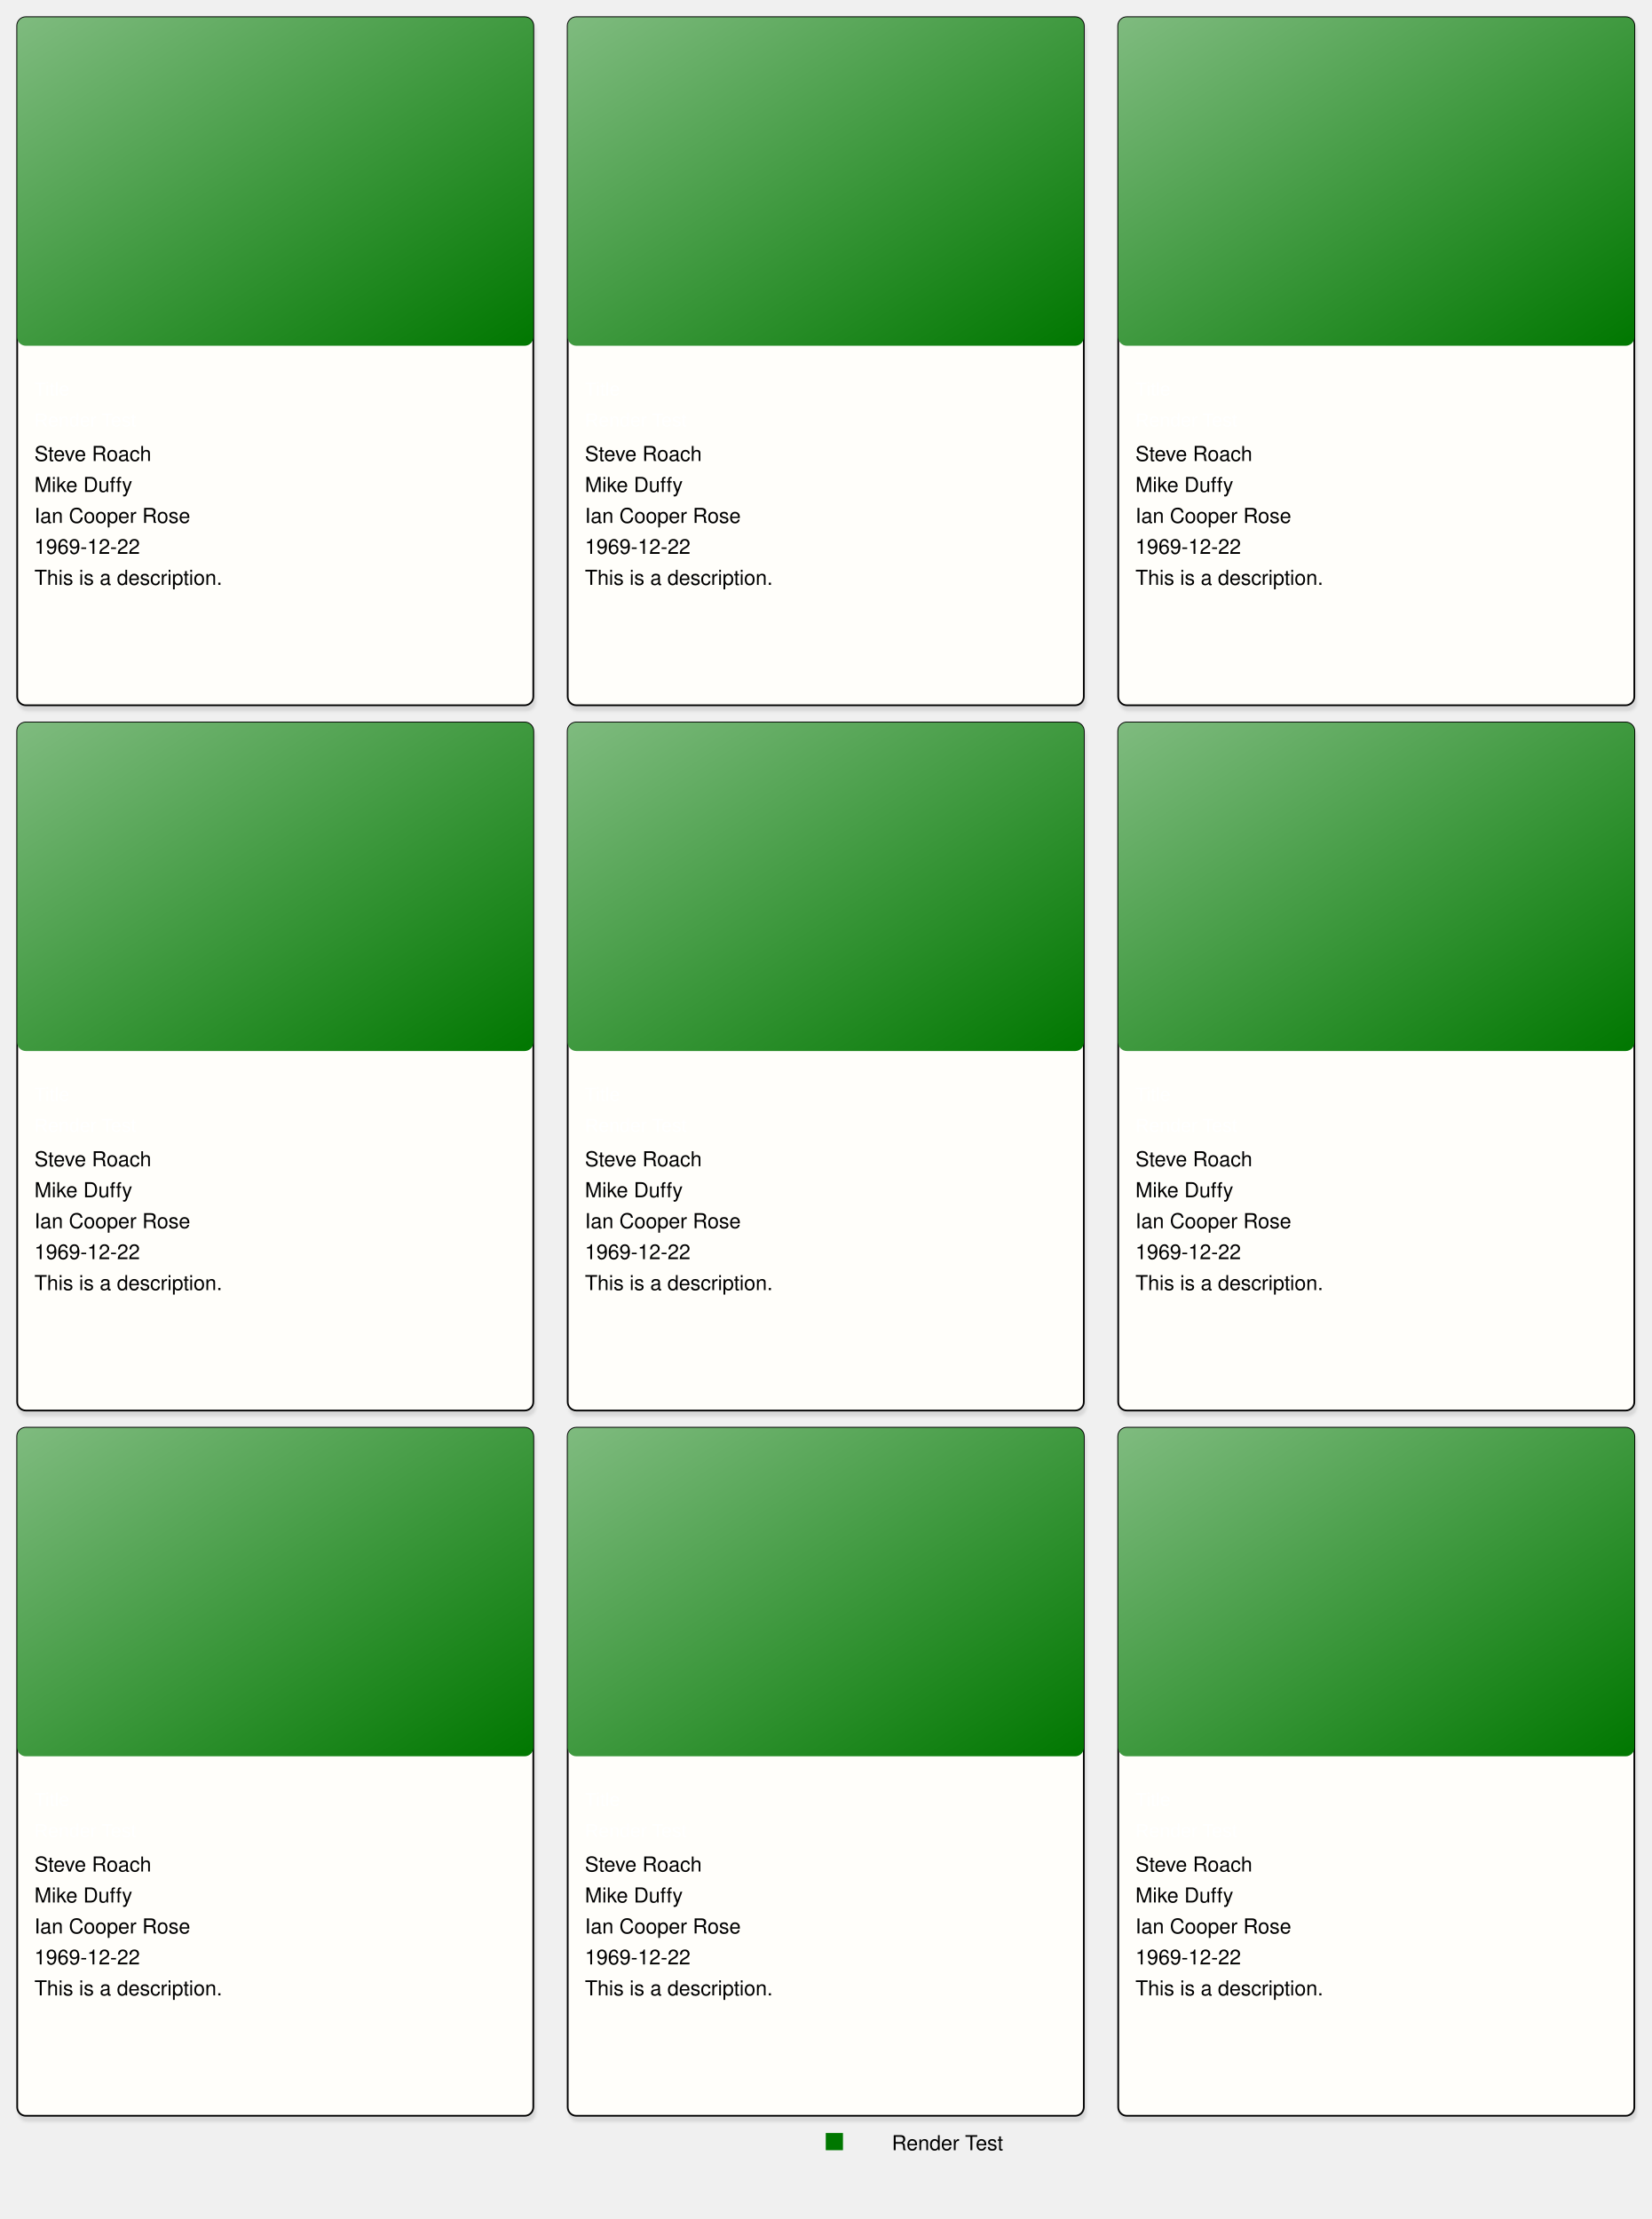
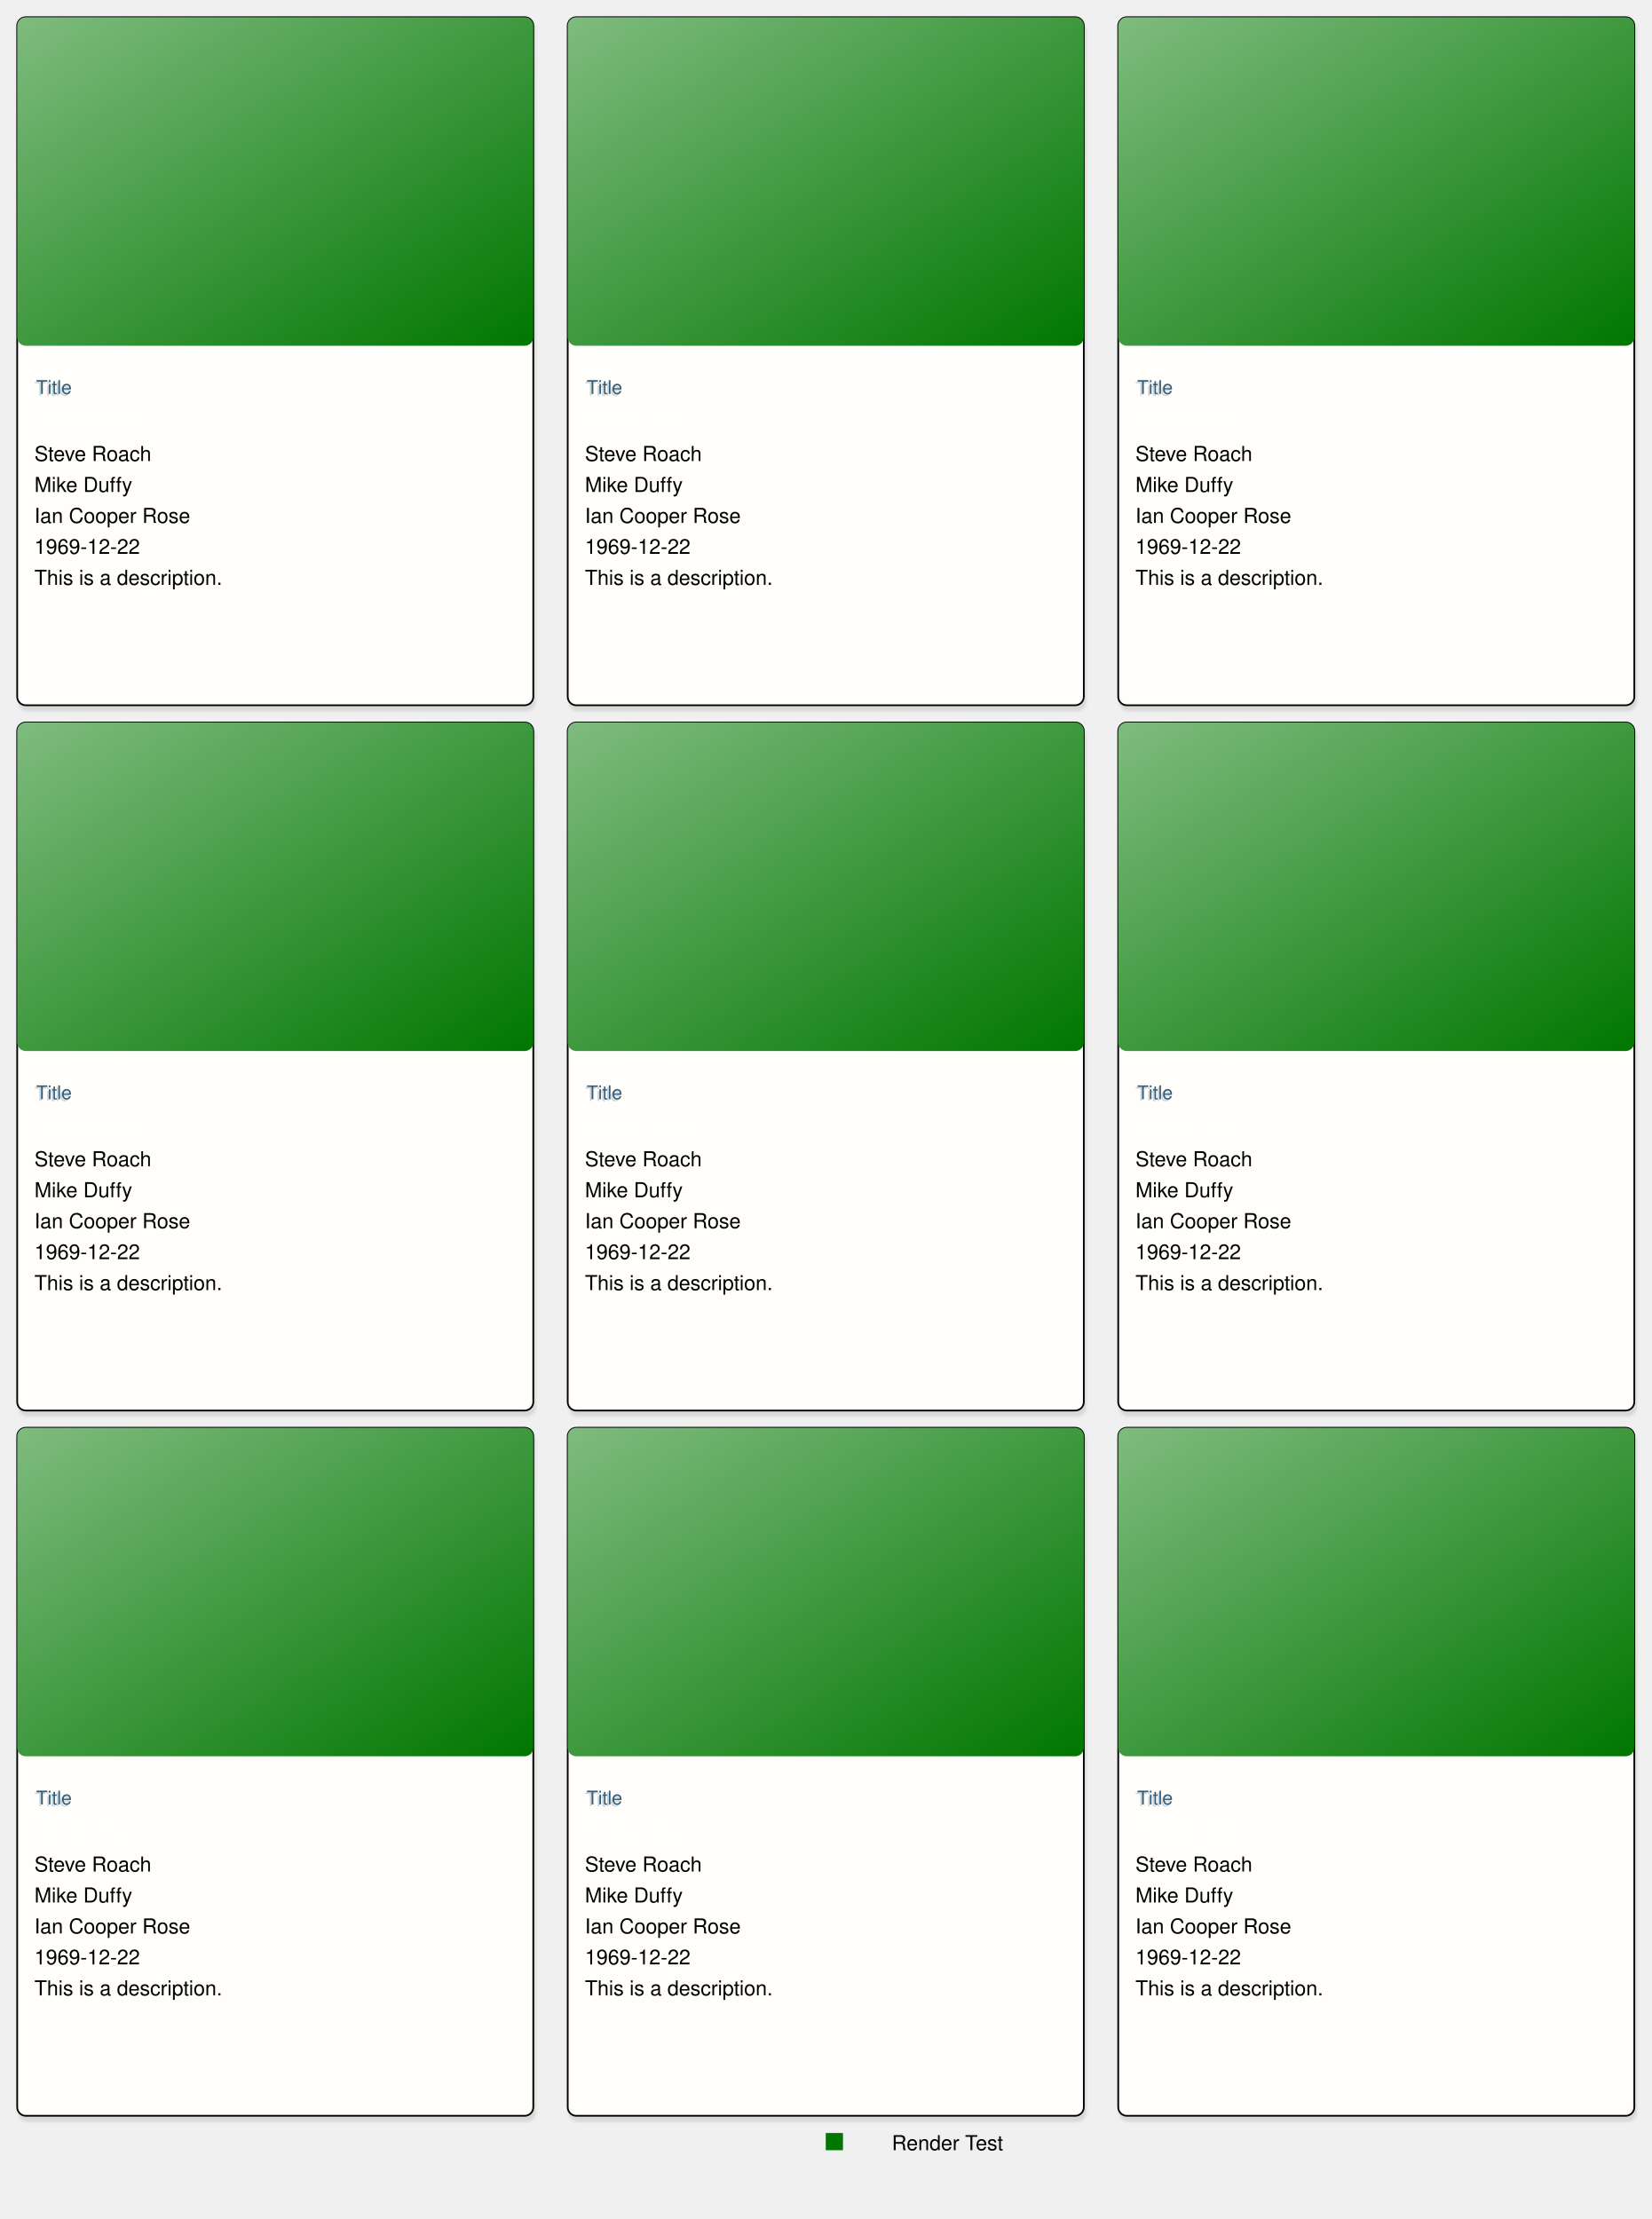
- <svg xmlns="http://www.w3.org/2000/svg" xmlns:xlink="http://www.w3.org/1999/xlink" id="DocOps-745b8b2b-39b2-4702-a620-c438d4039f3f" viewBox="0 0 960 1290">
+ <svg xmlns="http://www.w3.org/2000/svg" xmlns:xlink="http://www.w3.org/1999/xlink" id="DocOps-392b239a-9a1f-4d6f-9c72-c4ffab679257" viewBox="0 0 960 1290">
  <defs>
    <filter id="dropShadow" height="112%">
      <feGaussianBlur in="SourceAlpha" stdDeviation="1" />
      <feOffset dx="1" dy="3" result="offsetblur" />
      <feComponentTransfer>
        <feFuncA type="linear" slope="0.1" />
      </feComponentTransfer>
      <feMerge>
        <feMergeNode />
        <feMergeNode in="SourceGraphic" />
      </feMerge>
    </filter>
    <filter id="filter">
      <feMorphology in="SourceAlpha" operator="dilate" radius="2" result="OUTLINE" />
      <feComposite operator="out" in="OUTLINE" in2="SourceAlpha" />
    </filter>
    <linearGradient id="linear-gradient-0" gradientUnits="userSpaceOnUse" x1="162.375" y1="40.053" x2="162.375" y2="9.99">
      <stop offset="0" stop-color="#ff857a" stop-opacity="1" />
      <stop offset="1" stop-color="#f0a2b7" stop-opacity="1" />
    </linearGradient>
    <linearGradient id="linear-gradient-1" gradientUnits="userSpaceOnUse" x1="471.482" y1="39.988" x2="471.482" y2="9.983">
      <stop offset="0" stop-color="#ffa801" stop-opacity="1" />
      <stop offset="1" stop-color="#ffcc01" stop-opacity="1" />
    </linearGradient>
    <linearGradient id="linear-gradient-2" gradientUnits="userSpaceOnUse" x1="781.482" y1="39.988" x2="781.482" y2="9.983">
      <stop offset="0" stop-color="#cb43f6" stop-opacity="1" />
      <stop offset="1" stop-color="#ec4cbd" stop-opacity="1" />
    </linearGradient>
    <linearGradient id="linear-gradient-3" gradientUnits="userSpaceOnUse" x1="162.375" y1="80.053" x2="162.375" y2="49.99">
      <stop offset="0" stop-color="#ff857a" stop-opacity="1" />
      <stop offset="1" stop-color="#f0a2b7" stop-opacity="1" />
    </linearGradient>
    <linearGradient id="linear-gradient-4" gradientUnits="userSpaceOnUse" x1="471.482" y1="79.988" x2="471.482" y2="49.983">
      <stop offset="0" stop-color="#ffa801" stop-opacity="1" />
      <stop offset="1" stop-color="#ffcc01" stop-opacity="1" />
    </linearGradient>
    <linearGradient id="linear-gradient-5" gradientUnits="userSpaceOnUse" x1="781.482" y1="79.988" x2="781.482" y2="49.983">
      <stop offset="0" stop-color="#cb43f6" stop-opacity="1" />
      <stop offset="1" stop-color="#ec4cbd" stop-opacity="1" />
    </linearGradient>
    <linearGradient id="my-cool-gradient" x2="1" y2="1">
      <stop offset="0%" stop-color="#447799" />
      <stop offset="50%" stop-color="#224488" />
      <stop offset="100%" stop-color="#112266" />
    </linearGradient>
    <linearGradient id="my-warm-gradient" x2="1" y2="1">
      <stop offset="0%" stop-color="#CC7744" />
      <stop offset="50%" stop-color="#992244" />
      <stop offset="100%" stop-color="#661133" />
    </linearGradient>
    <linearGradient id="my-cool-gradient-1" x2="1" y2="1">
      <stop offset="0%" stop-color="#447799" />
      <stop offset="50%" stop-color="#224488" />
      <stop offset="100%" stop-color="#112266" />
    </linearGradient>
    <linearGradient id="my-cool-gradient-2" x2="1" y2="1">
      <stop offset="0%" stop-color="gold" />
      <stop offset="50%" stop-color="red" />
      <stop offset="100%" stop-color="#112266" />
    </linearGradient>
-     <linearGradient id="IDb895ea40-dcaa-4118-b202-a75e7d92913a" x2="1" y2="1">
-       <stop class="stop1" offset="0%" />
-       <stop class="stop2" offset="50%" />
-       <stop class="stop3" offset="100%" />
-     </linearGradient>
-     <linearGradient id="IDb895ea40-dcaa-4118-b202-a75e7d92913a" x2="1" y2="1">
-       <stop class="stop1" offset="0%" />
-       <stop class="stop2" offset="50%" />
-       <stop class="stop3" offset="100%" />
-     </linearGradient>
-     <linearGradient id="IDb895ea40-dcaa-4118-b202-a75e7d92913a" x2="1" y2="1">
-       <stop class="stop1" offset="0%" />
-       <stop class="stop2" offset="50%" />
-       <stop class="stop3" offset="100%" />
-     </linearGradient>
-     <linearGradient id="IDb895ea40-dcaa-4118-b202-a75e7d92913a" x2="1" y2="1">
-       <stop class="stop1" offset="0%" />
-       <stop class="stop2" offset="50%" />
-       <stop class="stop3" offset="100%" />
-     </linearGradient>
-     <linearGradient id="IDb895ea40-dcaa-4118-b202-a75e7d92913a" x2="1" y2="1">
-       <stop class="stop1" offset="0%" />
-       <stop class="stop2" offset="50%" />
-       <stop class="stop3" offset="100%" />
-     </linearGradient>
-     <linearGradient id="IDb895ea40-dcaa-4118-b202-a75e7d92913a" x2="1" y2="1">
-       <stop class="stop1" offset="0%" />
-       <stop class="stop2" offset="50%" />
-       <stop class="stop3" offset="100%" />
-     </linearGradient>
-     <linearGradient id="IDb895ea40-dcaa-4118-b202-a75e7d92913a" x2="1" y2="1">
-       <stop class="stop1" offset="0%" />
-       <stop class="stop2" offset="50%" />
-       <stop class="stop3" offset="100%" />
-     </linearGradient>
-     <linearGradient id="IDb895ea40-dcaa-4118-b202-a75e7d92913a" x2="1" y2="1">
-       <stop class="stop1" offset="0%" />
-       <stop class="stop2" offset="50%" />
-       <stop class="stop3" offset="100%" />
-     </linearGradient>
-     <linearGradient id="IDb895ea40-dcaa-4118-b202-a75e7d92913a" x2="1" y2="1">
+     <linearGradient id="IDee85bd90-b94e-4ace-9f4f-55426e7e98d2" x2="1" y2="1">
+       <stop class="stop1" offset="0%" />
+       <stop class="stop2" offset="50%" />
+       <stop class="stop3" offset="100%" />
+     </linearGradient>
+     <linearGradient id="IDee85bd90-b94e-4ace-9f4f-55426e7e98d2" x2="1" y2="1">
+       <stop class="stop1" offset="0%" />
+       <stop class="stop2" offset="50%" />
+       <stop class="stop3" offset="100%" />
+     </linearGradient>
+     <linearGradient id="IDee85bd90-b94e-4ace-9f4f-55426e7e98d2" x2="1" y2="1">
+       <stop class="stop1" offset="0%" />
+       <stop class="stop2" offset="50%" />
+       <stop class="stop3" offset="100%" />
+     </linearGradient>
+     <linearGradient id="IDee85bd90-b94e-4ace-9f4f-55426e7e98d2" x2="1" y2="1">
+       <stop class="stop1" offset="0%" />
+       <stop class="stop2" offset="50%" />
+       <stop class="stop3" offset="100%" />
+     </linearGradient>
+     <linearGradient id="IDee85bd90-b94e-4ace-9f4f-55426e7e98d2" x2="1" y2="1">
+       <stop class="stop1" offset="0%" />
+       <stop class="stop2" offset="50%" />
+       <stop class="stop3" offset="100%" />
+     </linearGradient>
+     <linearGradient id="IDee85bd90-b94e-4ace-9f4f-55426e7e98d2" x2="1" y2="1">
+       <stop class="stop1" offset="0%" />
+       <stop class="stop2" offset="50%" />
+       <stop class="stop3" offset="100%" />
+     </linearGradient>
+     <linearGradient id="IDee85bd90-b94e-4ace-9f4f-55426e7e98d2" x2="1" y2="1">
+       <stop class="stop1" offset="0%" />
+       <stop class="stop2" offset="50%" />
+       <stop class="stop3" offset="100%" />
+     </linearGradient>
+     <linearGradient id="IDee85bd90-b94e-4ace-9f4f-55426e7e98d2" x2="1" y2="1">
+       <stop class="stop1" offset="0%" />
+       <stop class="stop2" offset="50%" />
+       <stop class="stop3" offset="100%" />
+     </linearGradient>
+     <linearGradient id="IDee85bd90-b94e-4ace-9f4f-55426e7e98d2" x2="1" y2="1">
      <stop class="stop1" offset="0%" />
      <stop class="stop2" offset="50%" />
      <stop class="stop3" offset="100%" />
    </linearGradient>
    <circle id="myCircle" cx="0" cy="0" r="60" class="card" stroke="black" stroke-width="1" />
    <rect id="legendRect" x="0" y="0" width="10" height="10" class="legend" />
    <rect id="mySlimRect" x="0" y="0" width="150" height="150" rx="5" ry="5" class="card" />
    <rect id="myLargeRect" fill="#fffefa" x="0" y="0" width="300" height="400" rx="5" ry="5" class="card" filter="url(#dropShadow)"> </rect>
    <rect id="myLargerHeroRect" x="0" y="0" width="300" height="191" rx="5" ry="5" class="card" />
    <rect id="myPanel" x="0" y="0" width="300" height="30" rx="5" ry="5" class="card" />
  </defs>
-   <style> #DocOps-745b8b2b-39b2-4702-a620-c438d4039f3f rect.card { pointer-events: bounding-box; opacity: 1; } #DocOps-745b8b2b-39b2-4702-a620-c438d4039f3f rect.card:hover { opacity: 0.9; } #DocOps-745b8b2b-39b2-4702-a620-c438d4039f3f use.card { pointer-events: bounding-box; opacity: 1; } #DocOps-745b8b2b-39b2-4702-a620-c438d4039f3f use.card:hover { opacity: 0.9; } #DocOps-745b8b2b-39b2-4702-a620-c438d4039f3f .card { pointer-events: bounding-box; opacity: 1; } #DocOps-745b8b2b-39b2-4702-a620-c438d4039f3f .card:hover { opacity: 0.9; } #DocOps-745b8b2b-39b2-4702-a620-c438d4039f3f .headline { font-family: Helvetica, Arial, sans-serif; fill: #46494d; } #DocOps-745b8b2b-39b2-4702-a620-c438d4039f3f .link { font-family: Helvetica, Arial, sans-serif; fill: #335D79; } #DocOps-745b8b2b-39b2-4702-a620-c438d4039f3f .description { font-size: 9pt; font-family: Helvetica, Arial, sans-serif; } #DocOps-745b8b2b-39b2-4702-a620-c438d4039f3f .category { font-size: 10pt; font-family: Helvetica, Arial, sans-serif; } #DocOps-745b8b2b-39b2-4702-a620-c438d4039f3f .longdesc { font-family: Helvetica, Arial, sans-serif; font-size: 9pt; } #DocOps-745b8b2b-39b2-4702-a620-c438d4039f3f .legendText { font-size: 9pt; font-family: Helvetica, Arial, sans-serif; } @keyframes draw { 0% { stroke-dasharray: 140 540; stroke-dashoffset: -474; stroke-width:3px; } 100%{ stroke-dasharray: 760; stroke-dashoffset:0; stroke-width:3px; } } #DocOps-745b8b2b-39b2-4702-a620-c438d4039f3f .shape{ stroke:black;} .IDb895ea40-dcaa-4118-b202-a75e7d92913a_cls { fill: url(#IDb895ea40-dcaa-4118-b202-a75e7d92913a); } #IDb895ea40-dcaa-4118-b202-a75e7d92913a .stop1 {stop-color: #7fbb7f;} #IDb895ea40-dcaa-4118-b202-a75e7d92913a .stop2 {stop-color: #3f993f;} #IDb895ea40-dcaa-4118-b202-a75e7d92913a .stop3 {stop-color: #007700;} .IDb895ea40-dcaa-4118-b202-a75e7d92913a_cls { fill: url(#IDb895ea40-dcaa-4118-b202-a75e7d92913a); } #IDb895ea40-dcaa-4118-b202-a75e7d92913a .stop1 {stop-color: #7fbb7f;} #IDb895ea40-dcaa-4118-b202-a75e7d92913a .stop2 {stop-color: #3f993f;} #IDb895ea40-dcaa-4118-b202-a75e7d92913a .stop3 {stop-color: #007700;} .IDb895ea40-dcaa-4118-b202-a75e7d92913a_cls { fill: url(#IDb895ea40-dcaa-4118-b202-a75e7d92913a); } #IDb895ea40-dcaa-4118-b202-a75e7d92913a .stop1 {stop-color: #7fbb7f;} #IDb895ea40-dcaa-4118-b202-a75e7d92913a .stop2 {stop-color: #3f993f;} #IDb895ea40-dcaa-4118-b202-a75e7d92913a .stop3 {stop-color: #007700;} .IDb895ea40-dcaa-4118-b202-a75e7d92913a_cls { fill: url(#IDb895ea40-dcaa-4118-b202-a75e7d92913a); } #IDb895ea40-dcaa-4118-b202-a75e7d92913a .stop1 {stop-color: #7fbb7f;} #IDb895ea40-dcaa-4118-b202-a75e7d92913a .stop2 {stop-color: #3f993f;} #IDb895ea40-dcaa-4118-b202-a75e7d92913a .stop3 {stop-color: #007700;} .IDb895ea40-dcaa-4118-b202-a75e7d92913a_cls { fill: url(#IDb895ea40-dcaa-4118-b202-a75e7d92913a); } #IDb895ea40-dcaa-4118-b202-a75e7d92913a .stop1 {stop-color: #7fbb7f;} #IDb895ea40-dcaa-4118-b202-a75e7d92913a .stop2 {stop-color: #3f993f;} #IDb895ea40-dcaa-4118-b202-a75e7d92913a .stop3 {stop-color: #007700;} .IDb895ea40-dcaa-4118-b202-a75e7d92913a_cls { fill: url(#IDb895ea40-dcaa-4118-b202-a75e7d92913a); } #IDb895ea40-dcaa-4118-b202-a75e7d92913a .stop1 {stop-color: #7fbb7f;} #IDb895ea40-dcaa-4118-b202-a75e7d92913a .stop2 {stop-color: #3f993f;} #IDb895ea40-dcaa-4118-b202-a75e7d92913a .stop3 {stop-color: #007700;} .IDb895ea40-dcaa-4118-b202-a75e7d92913a_cls { fill: url(#IDb895ea40-dcaa-4118-b202-a75e7d92913a); } #IDb895ea40-dcaa-4118-b202-a75e7d92913a .stop1 {stop-color: #7fbb7f;} #IDb895ea40-dcaa-4118-b202-a75e7d92913a .stop2 {stop-color: #3f993f;} #IDb895ea40-dcaa-4118-b202-a75e7d92913a .stop3 {stop-color: #007700;} .IDb895ea40-dcaa-4118-b202-a75e7d92913a_cls { fill: url(#IDb895ea40-dcaa-4118-b202-a75e7d92913a); } #IDb895ea40-dcaa-4118-b202-a75e7d92913a .stop1 {stop-color: #7fbb7f;} #IDb895ea40-dcaa-4118-b202-a75e7d92913a .stop2 {stop-color: #3f993f;} #IDb895ea40-dcaa-4118-b202-a75e7d92913a .stop3 {stop-color: #007700;} .IDb895ea40-dcaa-4118-b202-a75e7d92913a_cls { fill: url(#IDb895ea40-dcaa-4118-b202-a75e7d92913a); } #IDb895ea40-dcaa-4118-b202-a75e7d92913a .stop1 {stop-color: #7fbb7f;} #IDb895ea40-dcaa-4118-b202-a75e7d92913a .stop2 {stop-color: #3f993f;} #IDb895ea40-dcaa-4118-b202-a75e7d92913a .stop3 {stop-color: #007700;} #DocOps-745b8b2b-39b2-4702-a620-c438d4039f3f .btnclass1 {font-family:Arial, Helvetica, sans-serif;font-size:11px;fill:#ffffff;letter-spacing:normal;} </style>
+   <style> #DocOps-392b239a-9a1f-4d6f-9c72-c4ffab679257 rect.card { pointer-events: bounding-box; opacity: 1; } #DocOps-392b239a-9a1f-4d6f-9c72-c4ffab679257 rect.card:hover { opacity: 0.9; } #DocOps-392b239a-9a1f-4d6f-9c72-c4ffab679257 use.card { pointer-events: bounding-box; opacity: 1; } #DocOps-392b239a-9a1f-4d6f-9c72-c4ffab679257 use.card:hover { opacity: 0.9; } #DocOps-392b239a-9a1f-4d6f-9c72-c4ffab679257 .card { pointer-events: bounding-box; opacity: 1; } #DocOps-392b239a-9a1f-4d6f-9c72-c4ffab679257 .card:hover { opacity: 0.9; } #DocOps-392b239a-9a1f-4d6f-9c72-c4ffab679257 .headline { font-family: Helvetica, Arial, sans-serif; fill: #46494d; } #DocOps-392b239a-9a1f-4d6f-9c72-c4ffab679257 .link { font-family: Helvetica, Arial, sans-serif; fill: #335D79; } #DocOps-392b239a-9a1f-4d6f-9c72-c4ffab679257 .description { font-size: 9pt; font-family: Helvetica, Arial, sans-serif; } #DocOps-392b239a-9a1f-4d6f-9c72-c4ffab679257 .category { font-size: 10pt; font-family: Helvetica, Arial, sans-serif; } #DocOps-392b239a-9a1f-4d6f-9c72-c4ffab679257 .longdesc { font-family: Helvetica, Arial, sans-serif; font-size: 9pt; } #DocOps-392b239a-9a1f-4d6f-9c72-c4ffab679257 .legendText { font-size: 9pt; font-family: Helvetica, Arial, sans-serif; } @keyframes draw { 0% { stroke-dasharray: 140 540; stroke-dashoffset: -474; stroke-width:3px; } 100%{ stroke-dasharray: 760; stroke-dashoffset:0; stroke-width:3px; } } #DocOps-392b239a-9a1f-4d6f-9c72-c4ffab679257 .shape{ stroke:black;} .IDee85bd90-b94e-4ace-9f4f-55426e7e98d2_cls { fill: url(#IDee85bd90-b94e-4ace-9f4f-55426e7e98d2); } #IDee85bd90-b94e-4ace-9f4f-55426e7e98d2 .stop1 {stop-color: #7fbb7f;} #IDee85bd90-b94e-4ace-9f4f-55426e7e98d2 .stop2 {stop-color: #3f993f;} #IDee85bd90-b94e-4ace-9f4f-55426e7e98d2 .stop3 {stop-color: #007700;} .IDee85bd90-b94e-4ace-9f4f-55426e7e98d2_cls { fill: url(#IDee85bd90-b94e-4ace-9f4f-55426e7e98d2); } #IDee85bd90-b94e-4ace-9f4f-55426e7e98d2 .stop1 {stop-color: #7fbb7f;} #IDee85bd90-b94e-4ace-9f4f-55426e7e98d2 .stop2 {stop-color: #3f993f;} #IDee85bd90-b94e-4ace-9f4f-55426e7e98d2 .stop3 {stop-color: #007700;} .IDee85bd90-b94e-4ace-9f4f-55426e7e98d2_cls { fill: url(#IDee85bd90-b94e-4ace-9f4f-55426e7e98d2); } #IDee85bd90-b94e-4ace-9f4f-55426e7e98d2 .stop1 {stop-color: #7fbb7f;} #IDee85bd90-b94e-4ace-9f4f-55426e7e98d2 .stop2 {stop-color: #3f993f;} #IDee85bd90-b94e-4ace-9f4f-55426e7e98d2 .stop3 {stop-color: #007700;} .IDee85bd90-b94e-4ace-9f4f-55426e7e98d2_cls { fill: url(#IDee85bd90-b94e-4ace-9f4f-55426e7e98d2); } #IDee85bd90-b94e-4ace-9f4f-55426e7e98d2 .stop1 {stop-color: #7fbb7f;} #IDee85bd90-b94e-4ace-9f4f-55426e7e98d2 .stop2 {stop-color: #3f993f;} #IDee85bd90-b94e-4ace-9f4f-55426e7e98d2 .stop3 {stop-color: #007700;} .IDee85bd90-b94e-4ace-9f4f-55426e7e98d2_cls { fill: url(#IDee85bd90-b94e-4ace-9f4f-55426e7e98d2); } #IDee85bd90-b94e-4ace-9f4f-55426e7e98d2 .stop1 {stop-color: #7fbb7f;} #IDee85bd90-b94e-4ace-9f4f-55426e7e98d2 .stop2 {stop-color: #3f993f;} #IDee85bd90-b94e-4ace-9f4f-55426e7e98d2 .stop3 {stop-color: #007700;} .IDee85bd90-b94e-4ace-9f4f-55426e7e98d2_cls { fill: url(#IDee85bd90-b94e-4ace-9f4f-55426e7e98d2); } #IDee85bd90-b94e-4ace-9f4f-55426e7e98d2 .stop1 {stop-color: #7fbb7f;} #IDee85bd90-b94e-4ace-9f4f-55426e7e98d2 .stop2 {stop-color: #3f993f;} #IDee85bd90-b94e-4ace-9f4f-55426e7e98d2 .stop3 {stop-color: #007700;} .IDee85bd90-b94e-4ace-9f4f-55426e7e98d2_cls { fill: url(#IDee85bd90-b94e-4ace-9f4f-55426e7e98d2); } #IDee85bd90-b94e-4ace-9f4f-55426e7e98d2 .stop1 {stop-color: #7fbb7f;} #IDee85bd90-b94e-4ace-9f4f-55426e7e98d2 .stop2 {stop-color: #3f993f;} #IDee85bd90-b94e-4ace-9f4f-55426e7e98d2 .stop3 {stop-color: #007700;} .IDee85bd90-b94e-4ace-9f4f-55426e7e98d2_cls { fill: url(#IDee85bd90-b94e-4ace-9f4f-55426e7e98d2); } #IDee85bd90-b94e-4ace-9f4f-55426e7e98d2 .stop1 {stop-color: #7fbb7f;} #IDee85bd90-b94e-4ace-9f4f-55426e7e98d2 .stop2 {stop-color: #3f993f;} #IDee85bd90-b94e-4ace-9f4f-55426e7e98d2 .stop3 {stop-color: #007700;} .IDee85bd90-b94e-4ace-9f4f-55426e7e98d2_cls { fill: url(#IDee85bd90-b94e-4ace-9f4f-55426e7e98d2); } #IDee85bd90-b94e-4ace-9f4f-55426e7e98d2 .stop1 {stop-color: #7fbb7f;} #IDee85bd90-b94e-4ace-9f4f-55426e7e98d2 .stop2 {stop-color: #3f993f;} #IDee85bd90-b94e-4ace-9f4f-55426e7e98d2 .stop3 {stop-color: #007700;} #DocOps-392b239a-9a1f-4d6f-9c72-c4ffab679257 .btnclass1 {font-family:Arial, Helvetica, sans-serif;font-size:11px;fill:#ffffff;letter-spacing:normal;} </style>
  <svg>
    <a xlink:href="https://docops.io/" target="_top">
      <use x="10" y="10" class="card shape" xlink:href="#myLargeRect" />
-       <use x="10" y="10" class="card IDb895ea40-dcaa-4118-b202-a75e7d92913a_cls" fill="#007700" xlink:href="#myLargerHeroRect" />
-     </a>
-     <text x="20" y="230" class="link">
-       <a href="https://docops.io/" class="title btnclass1"> Title </a>
-     </text>
+       <use x="10" y="10" class="card IDee85bd90-b94e-4ace-9f4f-55426e7e98d2_cls" fill="#007700" xlink:href="#myLargerHeroRect" />
+     </a>
+     <a xlink:href="https://docops.io/" href="https://docops.io/" class="btnclass1">
+       <text x="20" y="230" class="link" fill="#000" opacity="0.25">Title</text>
+       <text x="21" y="229" class="title link">Title</text>
+     </a>
    <text x="20" y="248" class="category btnclass1">Render Test</text>
    <text x="20" y="250" class="longdesc">
      <tspan x="20" dy="18" class="author">Steve Roach</tspan>
      <tspan x="20" dy="18" class="author">Mike Duffy</tspan>
      <tspan x="20" dy="18" class="author">Ian Cooper Rose</tspan>
      <tspan x="20" dy="18" class="date">1969-12-22</tspan>
      <tspan x="20" dy="18" class="longdesc">This is a description. </tspan>
    </text>
    <a xlink:href="https://docops.io/" target="_top">
      <use x="330" y="10" class="card shape" xlink:href="#myLargeRect" />
-       <use x="330" y="10" class="card IDb895ea40-dcaa-4118-b202-a75e7d92913a_cls" fill="#007700" xlink:href="#myLargerHeroRect" />
-     </a>
-     <text x="340" y="230" class="link">
-       <a href="https://docops.io/" class="title btnclass1"> Title </a>
-     </text>
+       <use x="330" y="10" class="card IDee85bd90-b94e-4ace-9f4f-55426e7e98d2_cls" fill="#007700" xlink:href="#myLargerHeroRect" />
+     </a>
+     <a xlink:href="https://docops.io/" href="https://docops.io/" class="btnclass1">
+       <text x="340" y="230" class="link" fill="#000" opacity="0.25">Title</text>
+       <text x="341" y="229" class="title link">Title</text>
+     </a>
    <text x="340" y="248" class="category btnclass1">Render Test</text>
    <text x="340" y="250" class="longdesc">
      <tspan x="340" dy="18" class="author">Steve Roach</tspan>
      <tspan x="340" dy="18" class="author">Mike Duffy</tspan>
      <tspan x="340" dy="18" class="author">Ian Cooper Rose</tspan>
      <tspan x="340" dy="18" class="date">1969-12-22</tspan>
      <tspan x="340" dy="18" class="longdesc">This is a description. </tspan>
    </text>
    <a xlink:href="https://docops.io/" target="_top">
      <use x="650" y="10" class="card shape" xlink:href="#myLargeRect" />
-       <use x="650" y="10" class="card IDb895ea40-dcaa-4118-b202-a75e7d92913a_cls" fill="#007700" xlink:href="#myLargerHeroRect" />
-     </a>
-     <text x="660" y="230" class="link">
-       <a href="https://docops.io/" class="title btnclass1"> Title </a>
-     </text>
+       <use x="650" y="10" class="card IDee85bd90-b94e-4ace-9f4f-55426e7e98d2_cls" fill="#007700" xlink:href="#myLargerHeroRect" />
+     </a>
+     <a xlink:href="https://docops.io/" href="https://docops.io/" class="btnclass1">
+       <text x="660" y="230" class="link" fill="#000" opacity="0.25">Title</text>
+       <text x="661" y="229" class="title link">Title</text>
+     </a>
    <text x="660" y="248" class="category btnclass1">Render Test</text>
    <text x="660" y="250" class="longdesc">
      <tspan x="660" dy="18" class="author">Steve Roach</tspan>
      <tspan x="660" dy="18" class="author">Mike Duffy</tspan>
      <tspan x="660" dy="18" class="author">Ian Cooper Rose</tspan>
      <tspan x="660" dy="18" class="date">1969-12-22</tspan>
      <tspan x="660" dy="18" class="longdesc">This is a description. </tspan>
    </text>
  </svg>
  <svg>
    <a xlink:href="https://docops.io/" target="_top">
      <use x="10" y="420" class="card shape" xlink:href="#myLargeRect" />
-       <use x="10" y="420" class="card IDb895ea40-dcaa-4118-b202-a75e7d92913a_cls" fill="#007700" xlink:href="#myLargerHeroRect" />
-     </a>
-     <text x="20" y="640" class="link">
-       <a href="https://docops.io/" class="title btnclass1"> Title </a>
-     </text>
+       <use x="10" y="420" class="card IDee85bd90-b94e-4ace-9f4f-55426e7e98d2_cls" fill="#007700" xlink:href="#myLargerHeroRect" />
+     </a>
+     <a xlink:href="https://docops.io/" href="https://docops.io/" class="btnclass1">
+       <text x="20" y="640" class="link" fill="#000" opacity="0.25">Title</text>
+       <text x="21" y="639" class="title link">Title</text>
+     </a>
    <text x="20" y="658" class="category btnclass1">Render Test</text>
    <text x="20" y="660" class="longdesc">
      <tspan x="20" dy="18" class="author">Steve Roach</tspan>
      <tspan x="20" dy="18" class="author">Mike Duffy</tspan>
      <tspan x="20" dy="18" class="author">Ian Cooper Rose</tspan>
      <tspan x="20" dy="18" class="date">1969-12-22</tspan>
      <tspan x="20" dy="18" class="longdesc">This is a description. </tspan>
    </text>
    <a xlink:href="https://docops.io/" target="_top">
      <use x="330" y="420" class="card shape" xlink:href="#myLargeRect" />
-       <use x="330" y="420" class="card IDb895ea40-dcaa-4118-b202-a75e7d92913a_cls" fill="#007700" xlink:href="#myLargerHeroRect" />
-     </a>
-     <text x="340" y="640" class="link">
-       <a href="https://docops.io/" class="title btnclass1"> Title </a>
-     </text>
+       <use x="330" y="420" class="card IDee85bd90-b94e-4ace-9f4f-55426e7e98d2_cls" fill="#007700" xlink:href="#myLargerHeroRect" />
+     </a>
+     <a xlink:href="https://docops.io/" href="https://docops.io/" class="btnclass1">
+       <text x="340" y="640" class="link" fill="#000" opacity="0.25">Title</text>
+       <text x="341" y="639" class="title link">Title</text>
+     </a>
    <text x="340" y="658" class="category btnclass1">Render Test</text>
    <text x="340" y="660" class="longdesc">
      <tspan x="340" dy="18" class="author">Steve Roach</tspan>
      <tspan x="340" dy="18" class="author">Mike Duffy</tspan>
      <tspan x="340" dy="18" class="author">Ian Cooper Rose</tspan>
      <tspan x="340" dy="18" class="date">1969-12-22</tspan>
      <tspan x="340" dy="18" class="longdesc">This is a description. </tspan>
    </text>
    <a xlink:href="https://docops.io/" target="_top">
      <use x="650" y="420" class="card shape" xlink:href="#myLargeRect" />
-       <use x="650" y="420" class="card IDb895ea40-dcaa-4118-b202-a75e7d92913a_cls" fill="#007700" xlink:href="#myLargerHeroRect" />
-     </a>
-     <text x="660" y="640" class="link">
-       <a href="https://docops.io/" class="title btnclass1"> Title </a>
-     </text>
+       <use x="650" y="420" class="card IDee85bd90-b94e-4ace-9f4f-55426e7e98d2_cls" fill="#007700" xlink:href="#myLargerHeroRect" />
+     </a>
+     <a xlink:href="https://docops.io/" href="https://docops.io/" class="btnclass1">
+       <text x="660" y="640" class="link" fill="#000" opacity="0.25">Title</text>
+       <text x="661" y="639" class="title link">Title</text>
+     </a>
    <text x="660" y="658" class="category btnclass1">Render Test</text>
    <text x="660" y="660" class="longdesc">
      <tspan x="660" dy="18" class="author">Steve Roach</tspan>
      <tspan x="660" dy="18" class="author">Mike Duffy</tspan>
      <tspan x="660" dy="18" class="author">Ian Cooper Rose</tspan>
      <tspan x="660" dy="18" class="date">1969-12-22</tspan>
      <tspan x="660" dy="18" class="longdesc">This is a description. </tspan>
    </text>
  </svg>
  <svg>
    <a xlink:href="https://docops.io/" target="_top">
      <use x="10" y="830" class="card shape" xlink:href="#myLargeRect" />
-       <use x="10" y="830" class="card IDb895ea40-dcaa-4118-b202-a75e7d92913a_cls" fill="#007700" xlink:href="#myLargerHeroRect" />
-     </a>
-     <text x="20" y="1050" class="link">
-       <a href="https://docops.io/" class="title btnclass1"> Title </a>
-     </text>
+       <use x="10" y="830" class="card IDee85bd90-b94e-4ace-9f4f-55426e7e98d2_cls" fill="#007700" xlink:href="#myLargerHeroRect" />
+     </a>
+     <a xlink:href="https://docops.io/" href="https://docops.io/" class="btnclass1">
+       <text x="20" y="1050" class="link" fill="#000" opacity="0.25">Title</text>
+       <text x="21" y="1049" class="title link">Title</text>
+     </a>
    <text x="20" y="1068" class="category btnclass1">Render Test</text>
    <text x="20" y="1070" class="longdesc">
      <tspan x="20" dy="18" class="author">Steve Roach</tspan>
      <tspan x="20" dy="18" class="author">Mike Duffy</tspan>
      <tspan x="20" dy="18" class="author">Ian Cooper Rose</tspan>
      <tspan x="20" dy="18" class="date">1969-12-22</tspan>
      <tspan x="20" dy="18" class="longdesc">This is a description. </tspan>
    </text>
    <a xlink:href="https://docops.io/" target="_top">
      <use x="330" y="830" class="card shape" xlink:href="#myLargeRect" />
-       <use x="330" y="830" class="card IDb895ea40-dcaa-4118-b202-a75e7d92913a_cls" fill="#007700" xlink:href="#myLargerHeroRect" />
-     </a>
-     <text x="340" y="1050" class="link">
-       <a href="https://docops.io/" class="title btnclass1"> Title </a>
-     </text>
+       <use x="330" y="830" class="card IDee85bd90-b94e-4ace-9f4f-55426e7e98d2_cls" fill="#007700" xlink:href="#myLargerHeroRect" />
+     </a>
+     <a xlink:href="https://docops.io/" href="https://docops.io/" class="btnclass1">
+       <text x="340" y="1050" class="link" fill="#000" opacity="0.25">Title</text>
+       <text x="341" y="1049" class="title link">Title</text>
+     </a>
    <text x="340" y="1068" class="category btnclass1">Render Test</text>
    <text x="340" y="1070" class="longdesc">
      <tspan x="340" dy="18" class="author">Steve Roach</tspan>
      <tspan x="340" dy="18" class="author">Mike Duffy</tspan>
      <tspan x="340" dy="18" class="author">Ian Cooper Rose</tspan>
      <tspan x="340" dy="18" class="date">1969-12-22</tspan>
      <tspan x="340" dy="18" class="longdesc">This is a description. </tspan>
    </text>
    <a xlink:href="https://docops.io/" target="_top">
      <use x="650" y="830" class="card shape" xlink:href="#myLargeRect" />
-       <use x="650" y="830" class="card IDb895ea40-dcaa-4118-b202-a75e7d92913a_cls" fill="#007700" xlink:href="#myLargerHeroRect" />
-     </a>
-     <text x="660" y="1050" class="link">
-       <a href="https://docops.io/" class="title btnclass1"> Title </a>
-     </text>
+       <use x="650" y="830" class="card IDee85bd90-b94e-4ace-9f4f-55426e7e98d2_cls" fill="#007700" xlink:href="#myLargerHeroRect" />
+     </a>
+     <a xlink:href="https://docops.io/" href="https://docops.io/" class="btnclass1">
+       <text x="660" y="1050" class="link" fill="#000" opacity="0.25">Title</text>
+       <text x="661" y="1049" class="title link">Title</text>
+     </a>
    <text x="660" y="1068" class="category btnclass1">Render Test</text>
    <text x="660" y="1070" class="longdesc">
      <tspan x="660" dy="18" class="author">Steve Roach</tspan>
      <tspan x="660" dy="18" class="author">Mike Duffy</tspan>
      <tspan x="660" dy="18" class="author">Ian Cooper Rose</tspan>
      <tspan x="660" dy="18" class="date">1969-12-22</tspan>
      <tspan x="660" dy="18" class="longdesc">This is a description. </tspan>
    </text>
  </svg>
  <svg>
    <use x="50%" y="1240" style="fill:#007700" class="card" xlink:href="#legendRect" />
    <text x="54%" y="1250" class="legendText">Render Test</text>
  </svg>
</svg>
